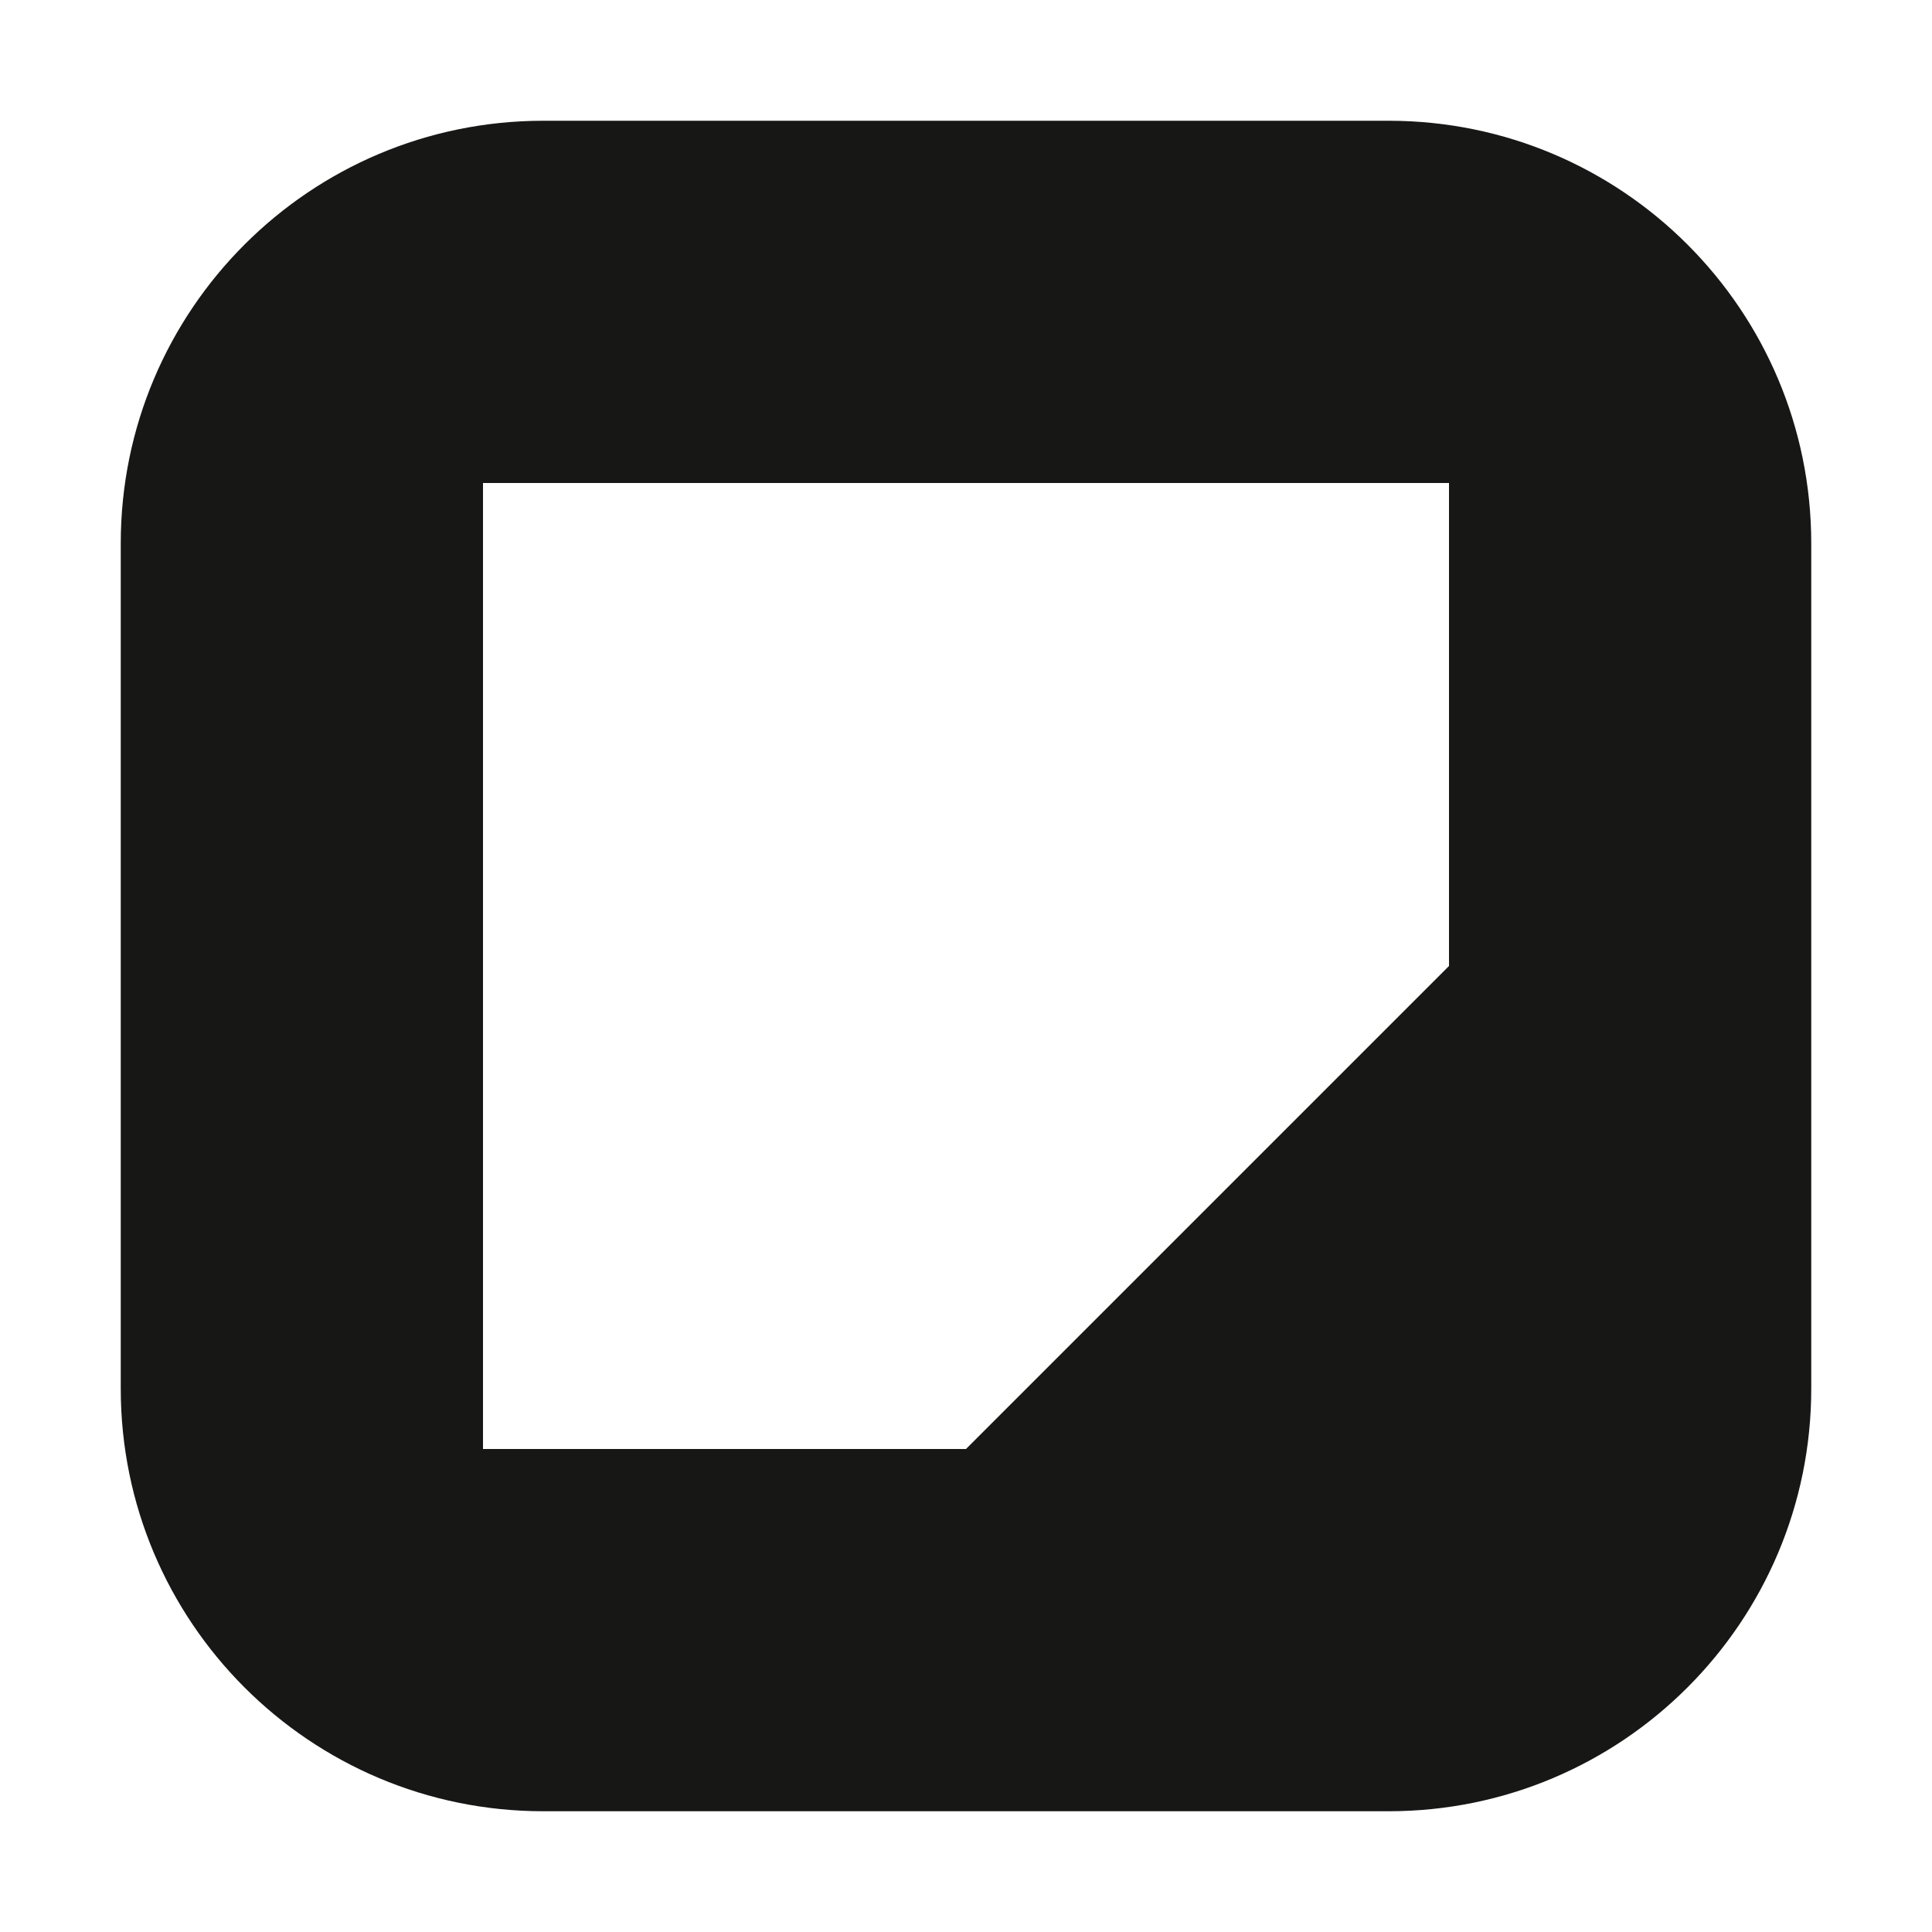
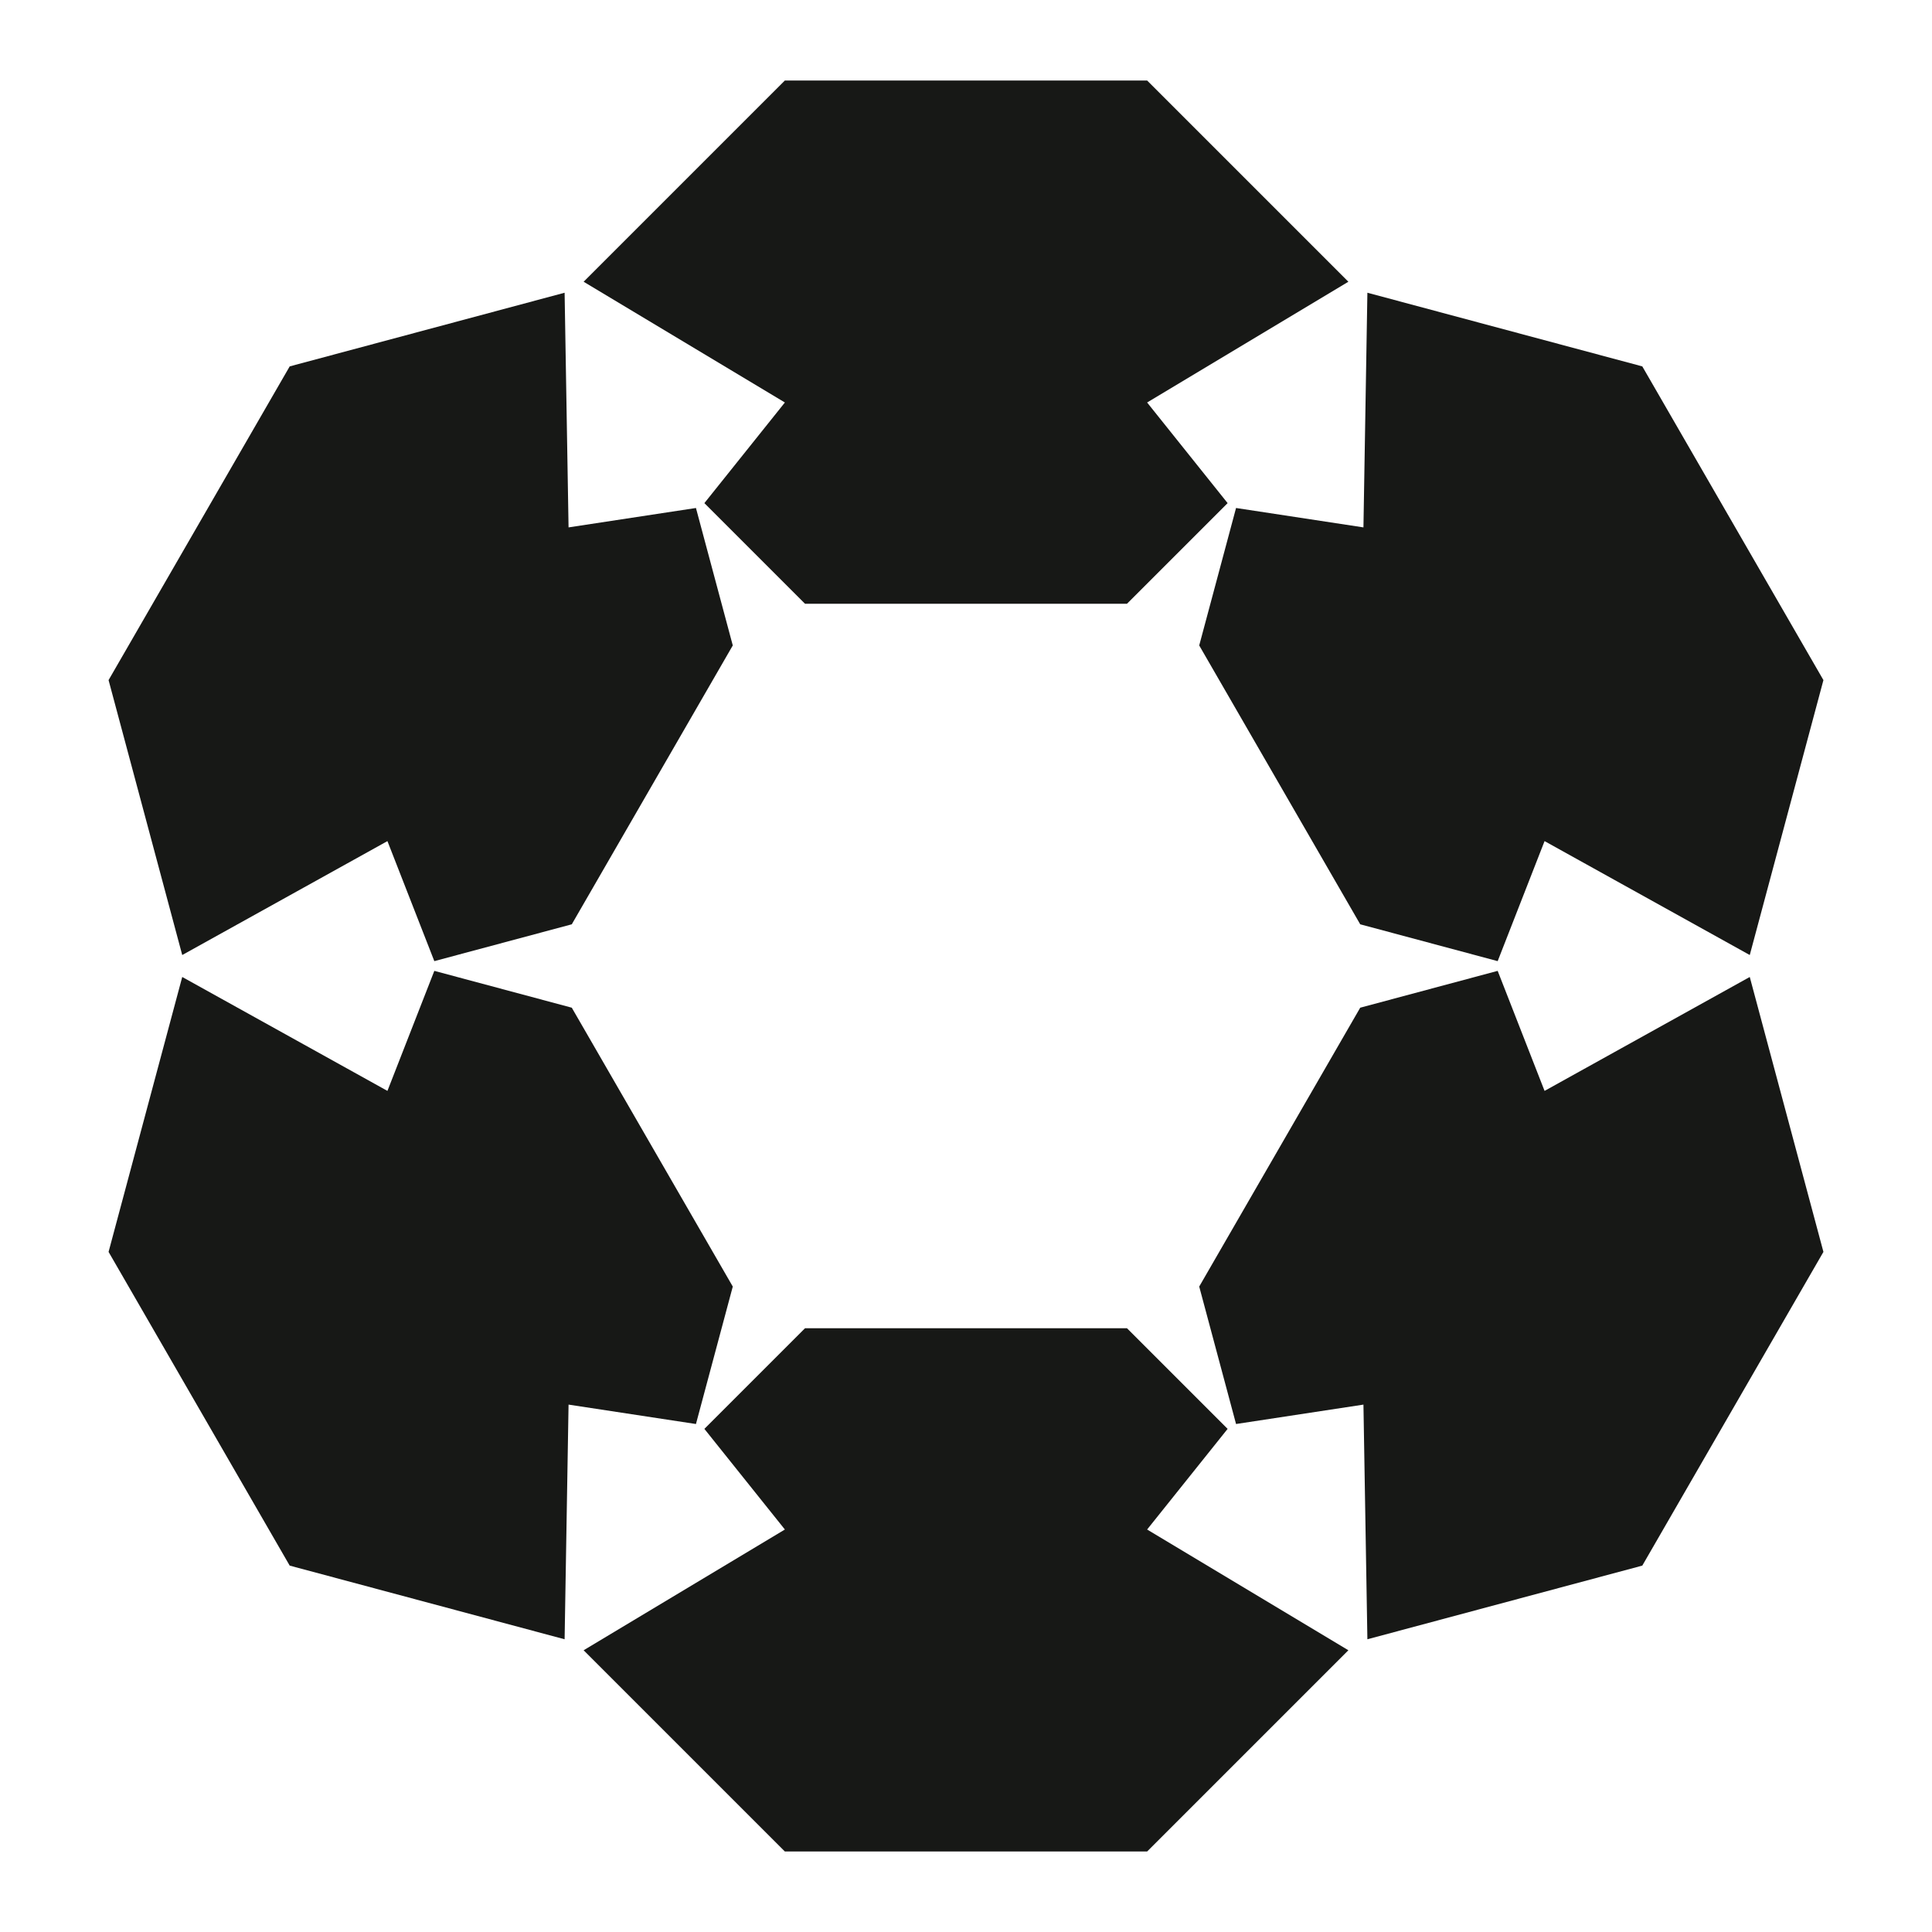
- <svg xmlns="http://www.w3.org/2000/svg" viewBox="0 0 32 32">
-   <style>path{fill:#171816}@media(prefers-color-scheme:dark){path{fill:#f7f7f7}}</style>
-   <path fill-rule="evenodd" clip-rule="evenodd" d="M9 2H23A7 7 0 0 1 30 9V23A7 7 0 0 1 23 30H9A7 7 0 0 1 2 23V9A7 7 0 0 1 9 2ZM8 8H24V16L16 24H8Z" />
+ <svg xmlns="http://www.w3.org/2000/svg" viewBox="-48 -48 96 96">
+   <style>svg{fill:#171816}@media(prefers-color-scheme:dark){svg{fill:#f7f7f7}}</style>
+   <defs>
+     <path id="mark" d="M-9-44H9L19-34L9-28L13-23L8-18H-8L-13-23L-9-28L-19-34Z" />
+   </defs>
+   <use href="#mark" />
+   <use href="#mark" transform="rotate(60)" />
+   <use href="#mark" transform="rotate(120)" />
+   <use href="#mark" transform="rotate(180)" />
+   <use href="#mark" transform="rotate(240)" />
+   <use href="#mark" transform="rotate(300)" />
</svg>
